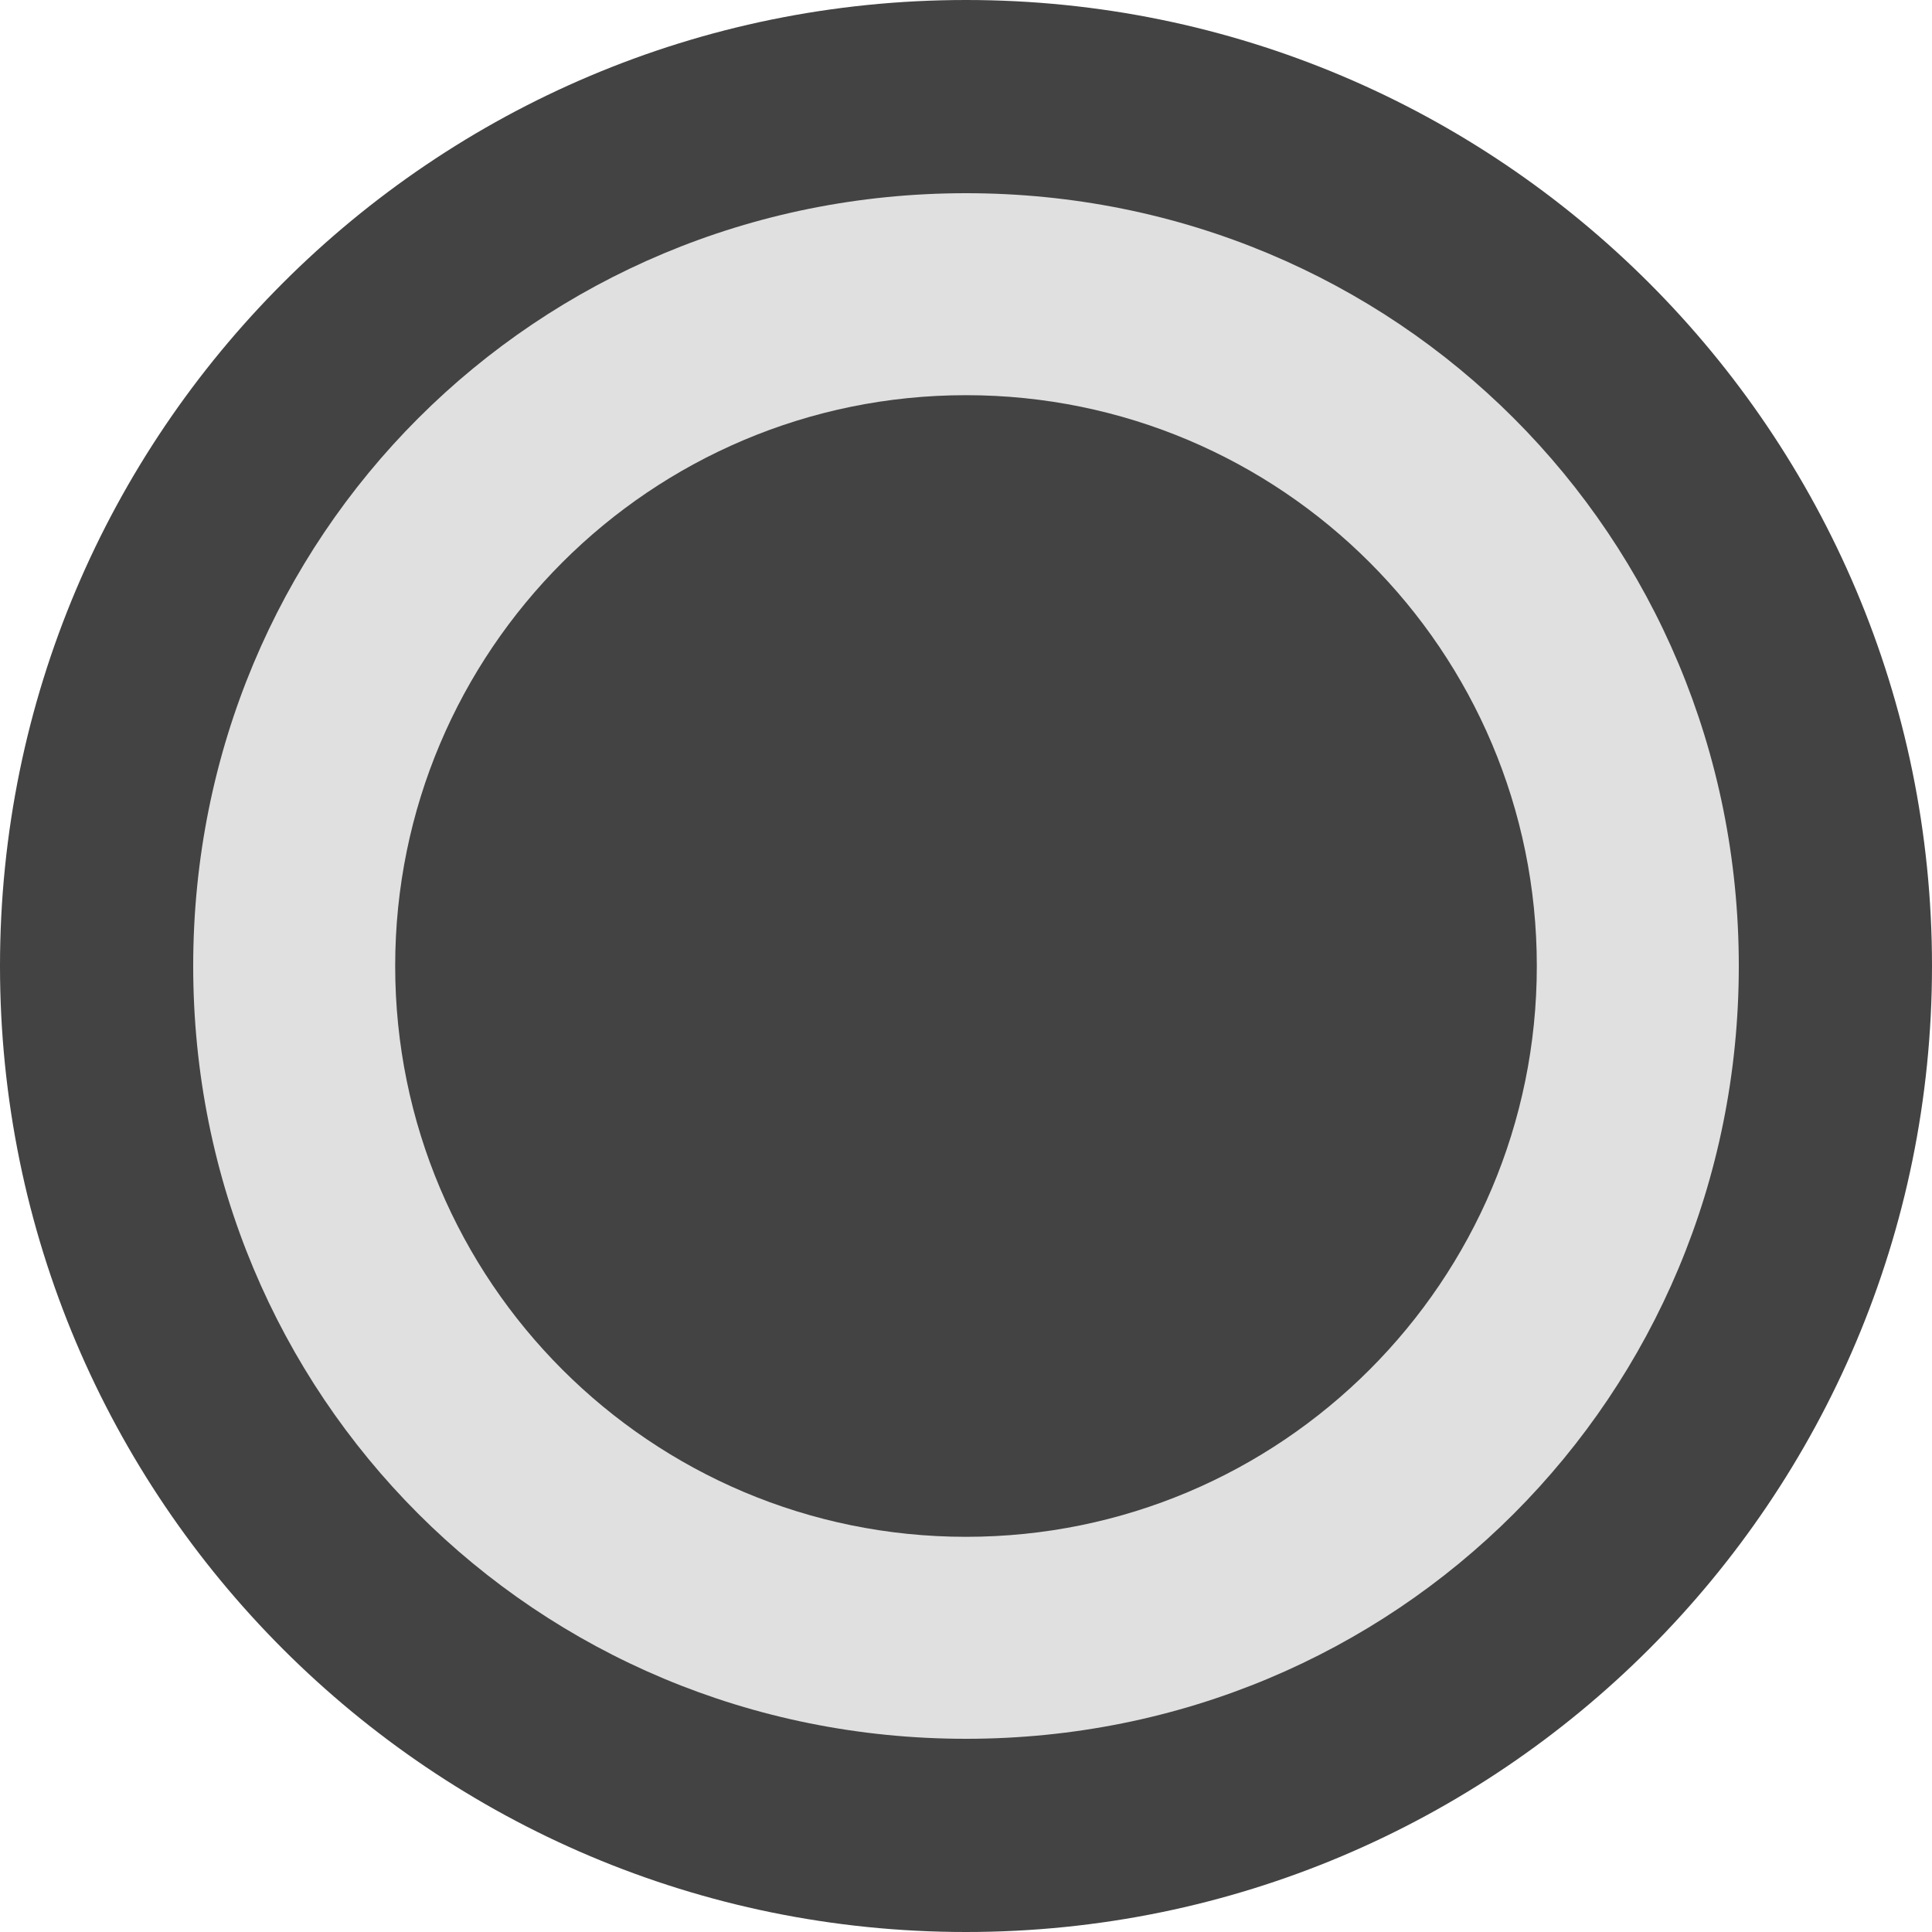
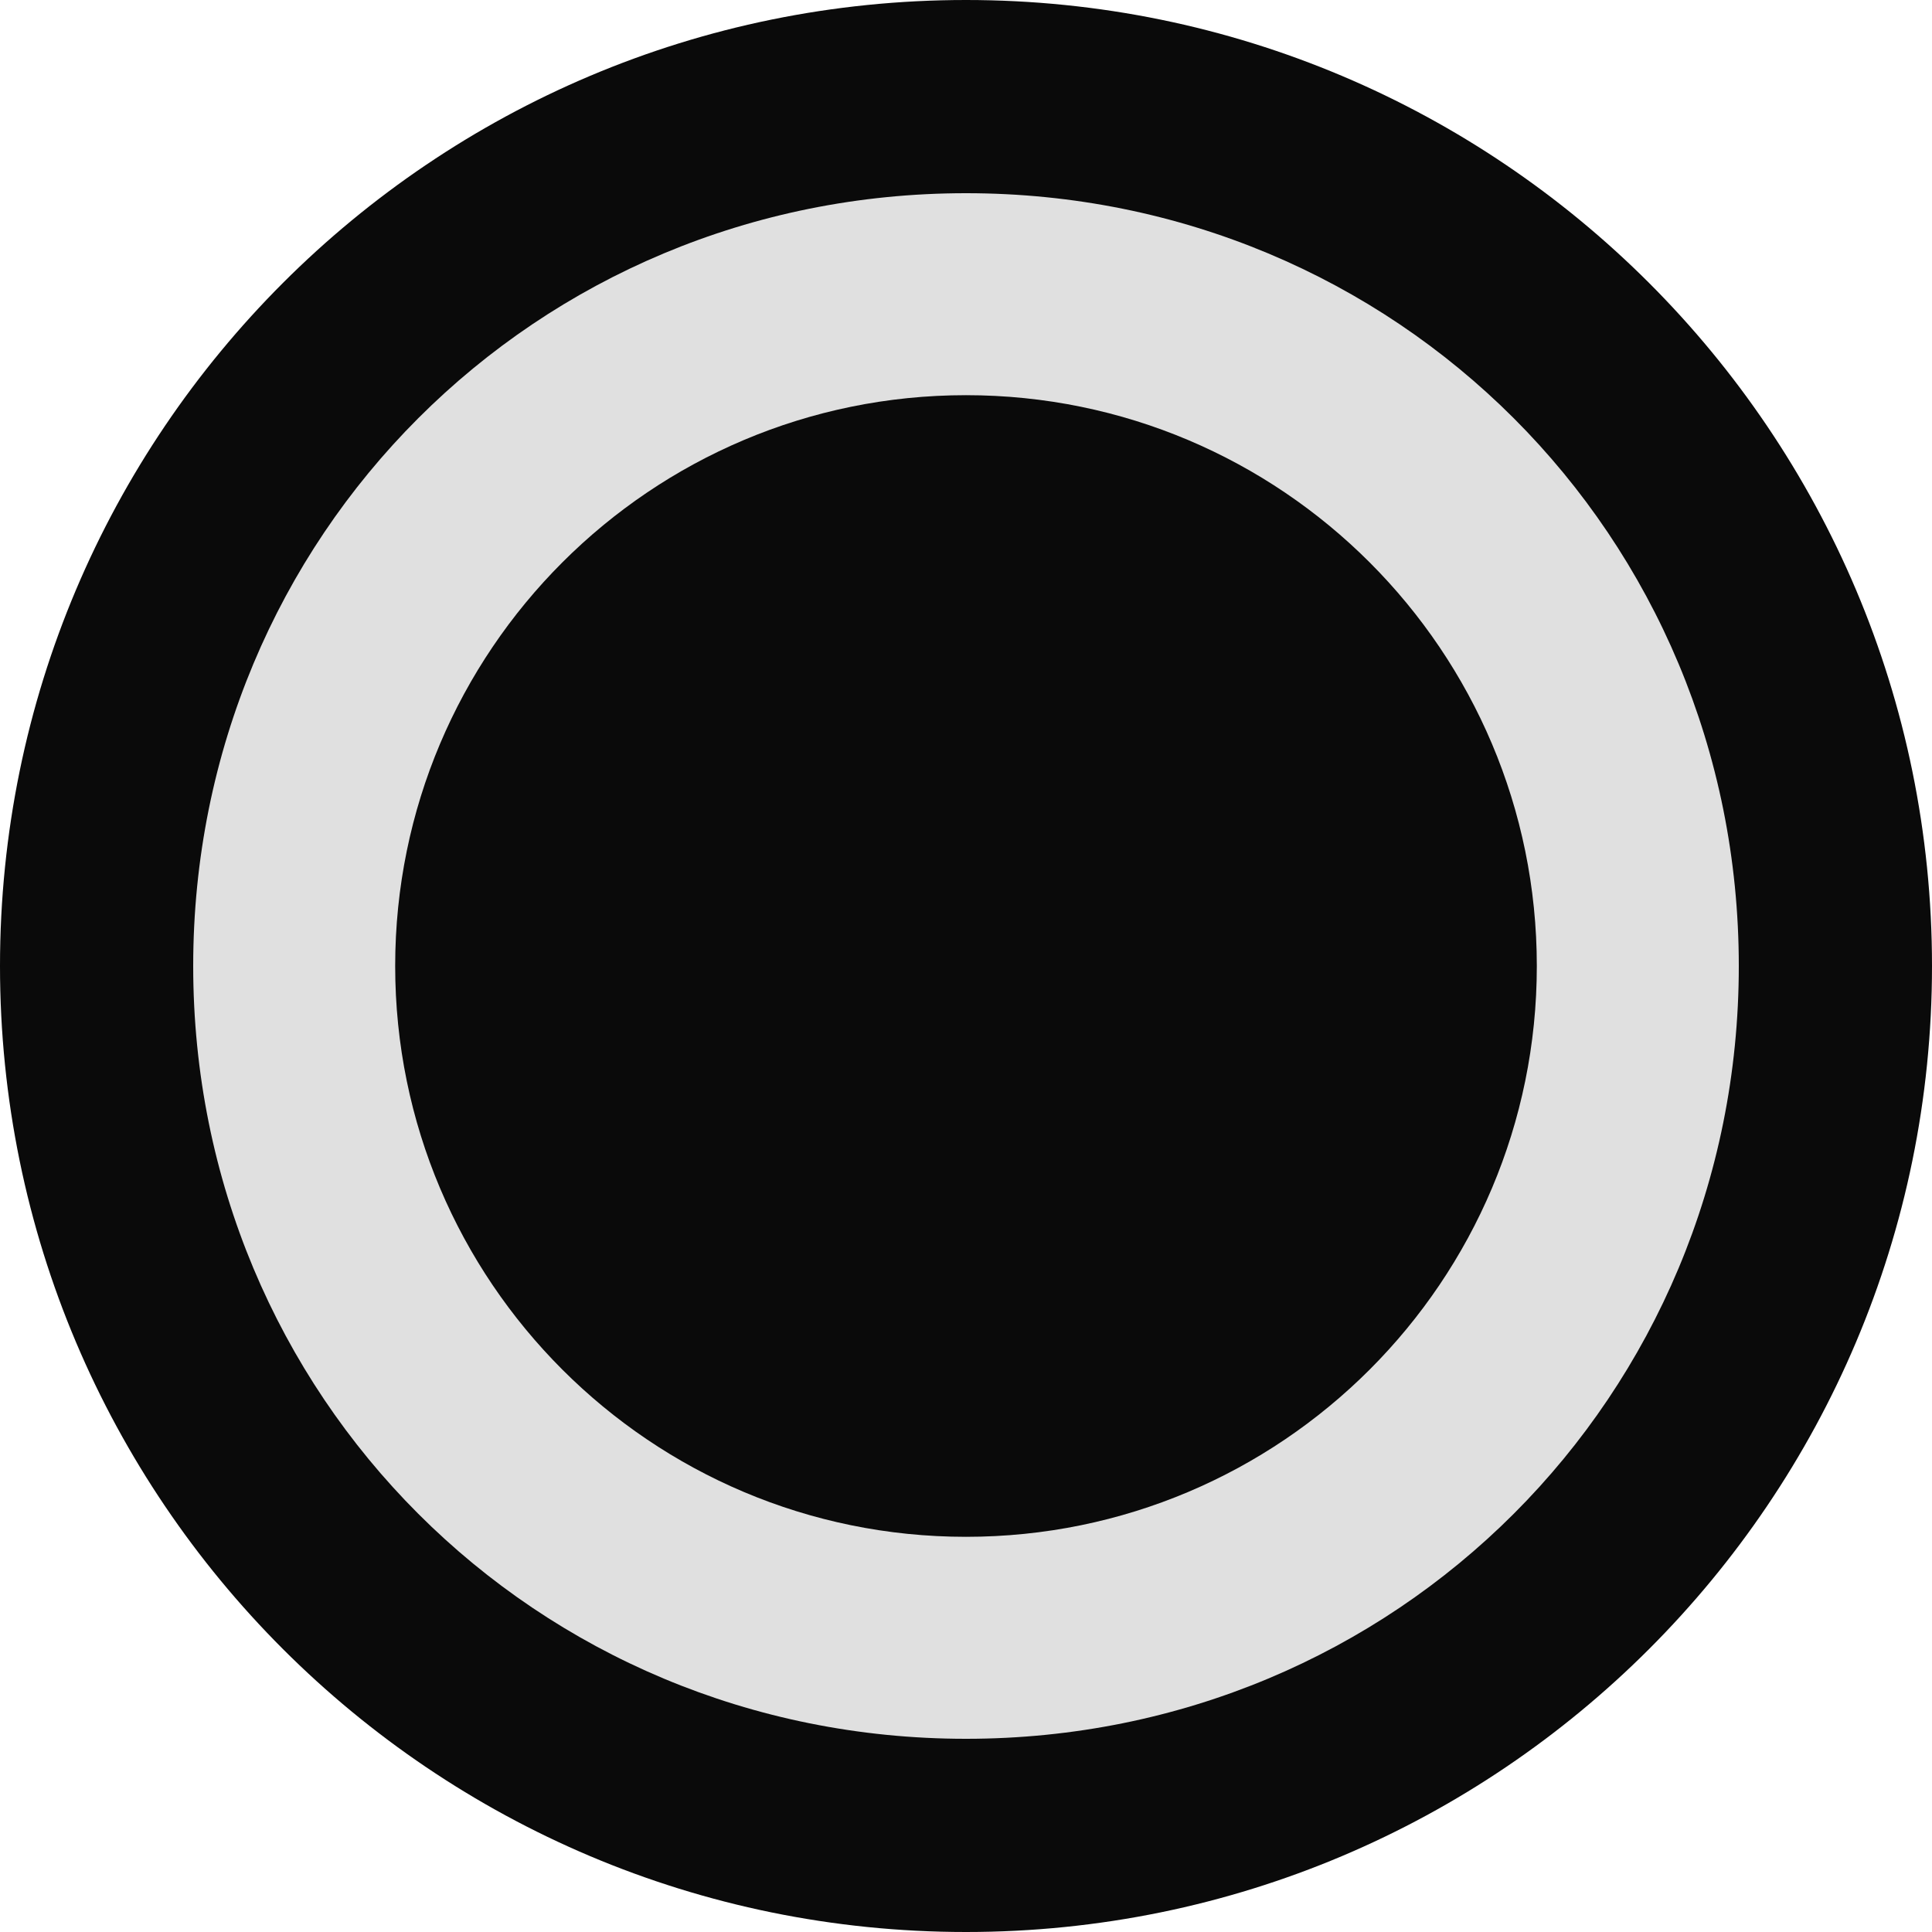
<svg xmlns="http://www.w3.org/2000/svg" version="1.1" id="Layer_1" x="0px" y="0px" viewBox="0 0 22 22" style="enable-background:new 0 0 22 22;" xml:space="preserve">
  <style type="text/css">
- 	.st0{fill:#434343;}
+ 	.st0{fill:#0A0A0A;}
	.st1{fill:#E0E0E0;}
</style>
  <circle class="st0" cx="11" cy="11" r="11" />
  <g>
    <path class="st1" d="M11,5.2c3.2,0,5.8,2.6,5.8,5.8s-2.6,5.8-5.8,5.8S5.2,14.2,5.2,11S7.8,5.2,11,5.2 M11,2.2   c-4.9,0-8.8,3.9-8.8,8.8s3.9,8.8,8.8,8.8s8.8-3.9,8.8-8.8S15.9,2.2,11,2.2L11,2.2z" />
  </g>
  <circle class="st0" cx="11" cy="11" r="6.5" />
-   <circle class="st0" cx="11" cy="11" r="2.2" />
</svg>
